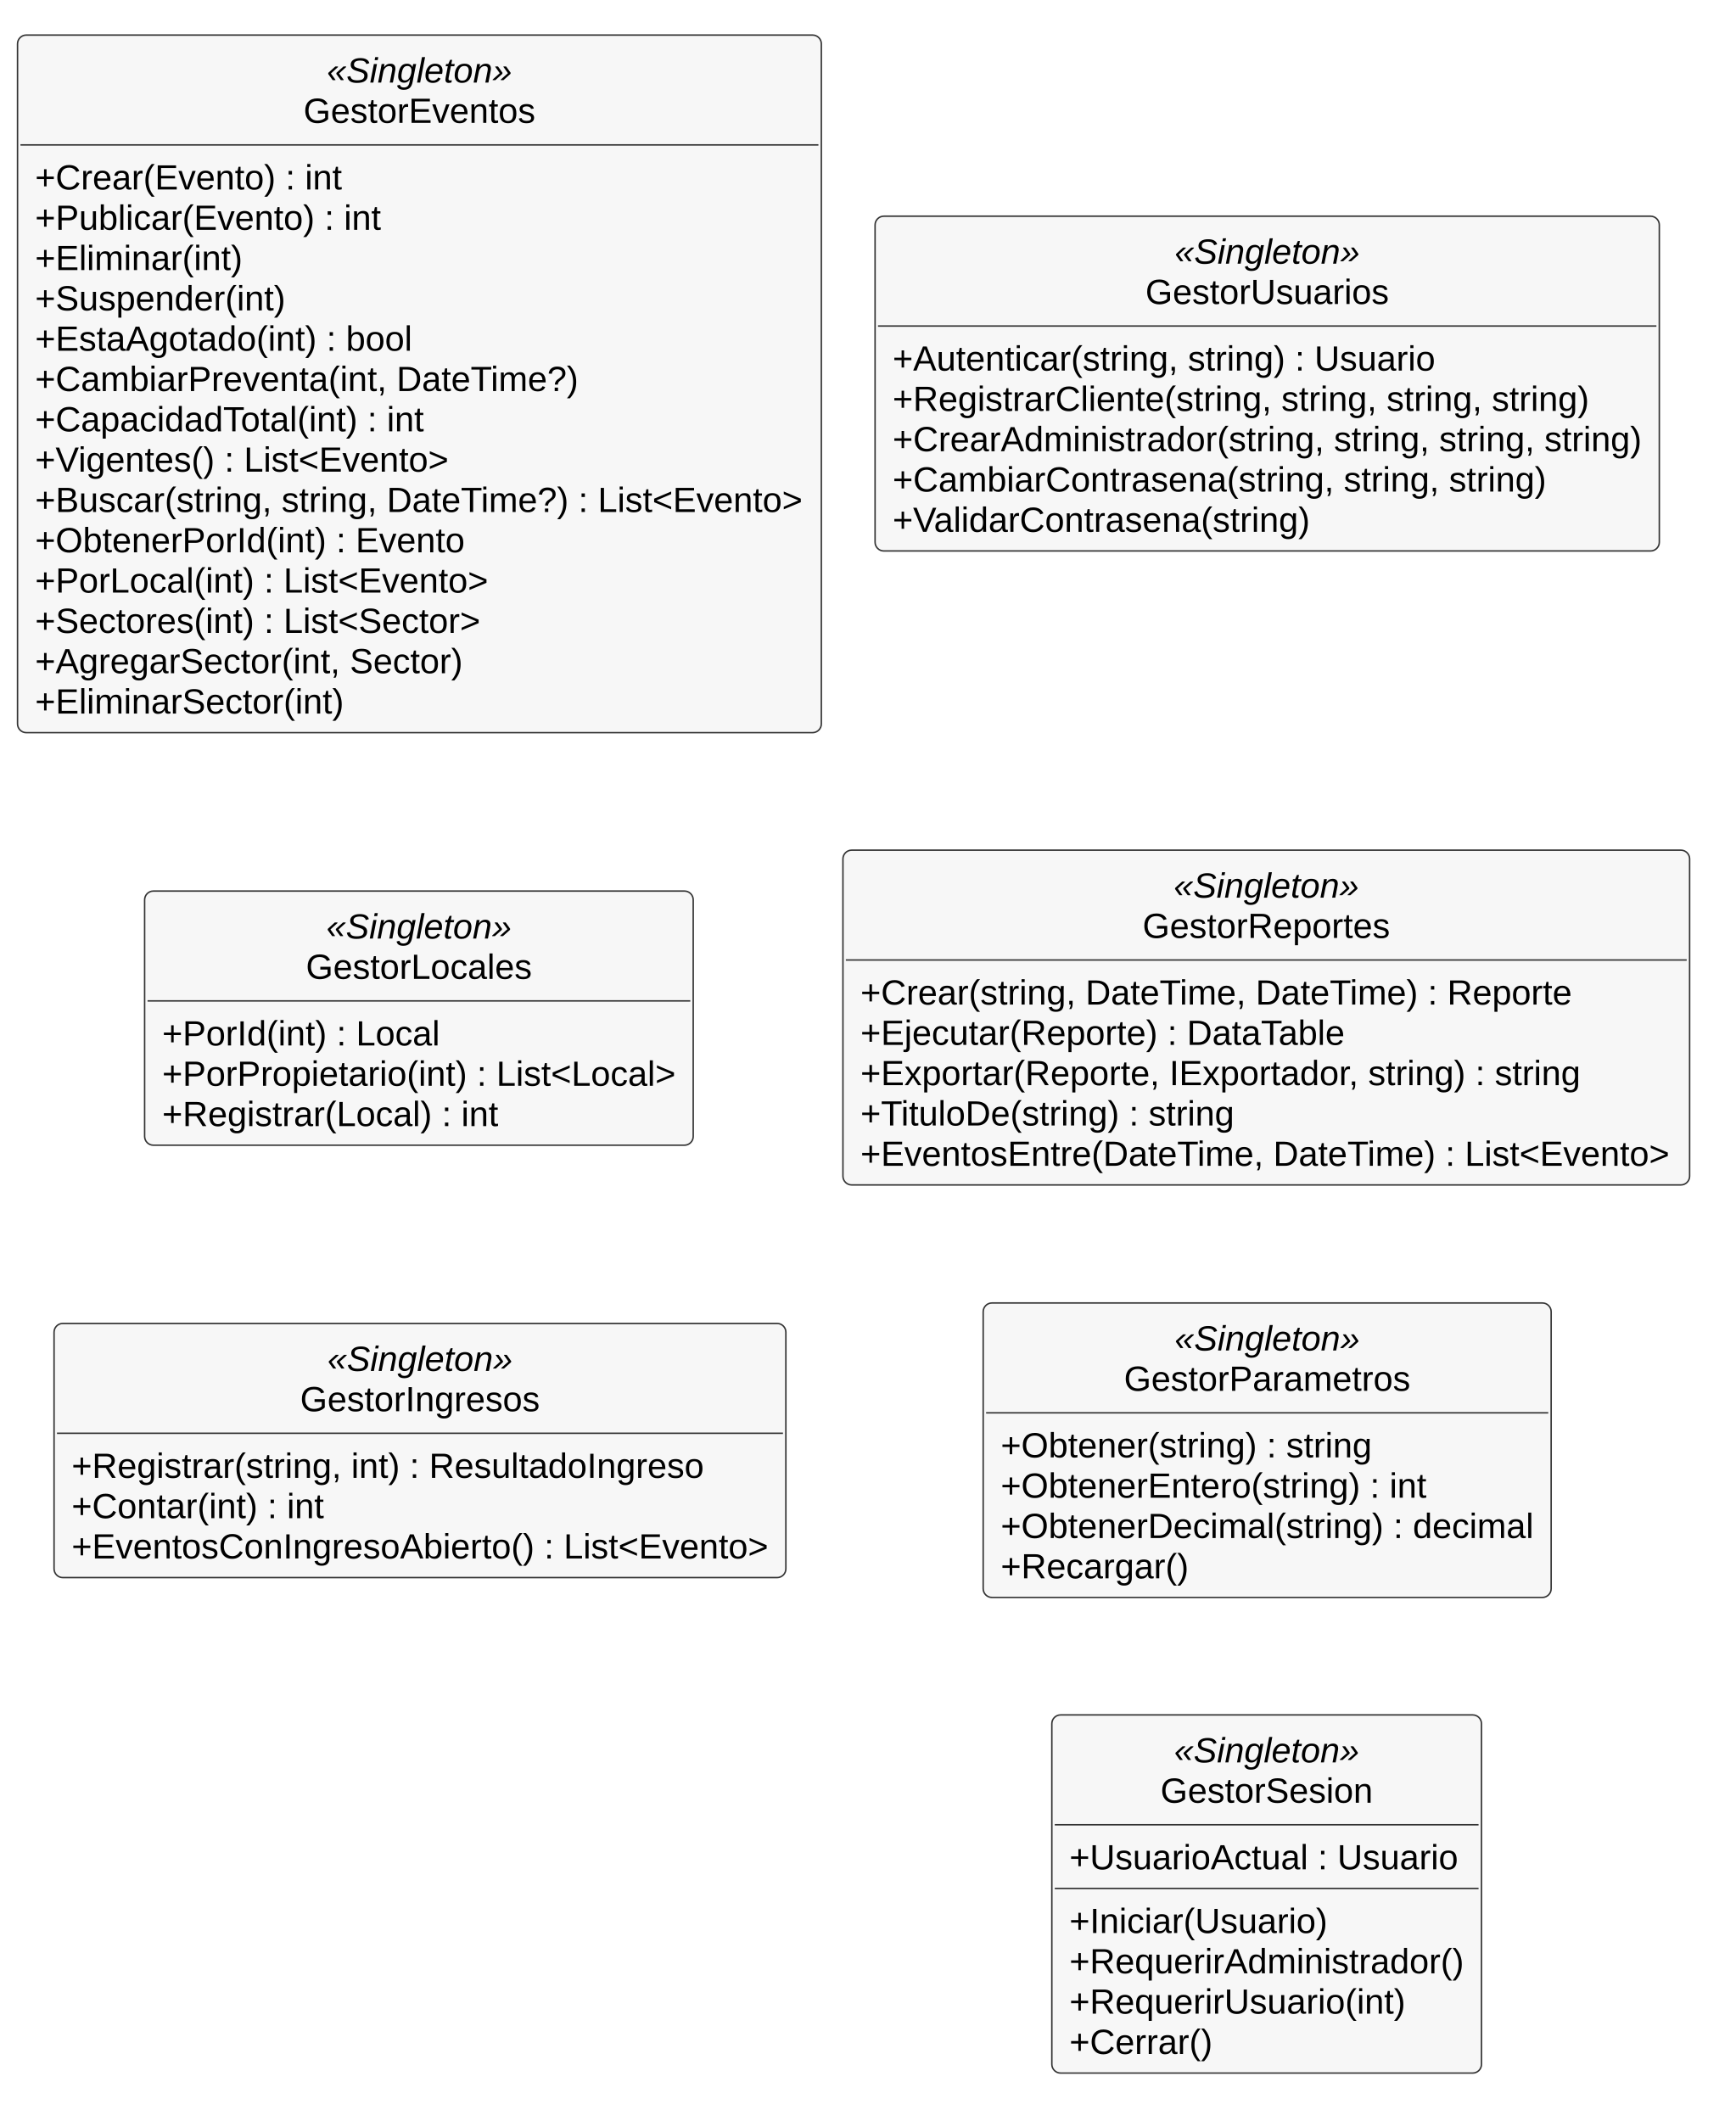
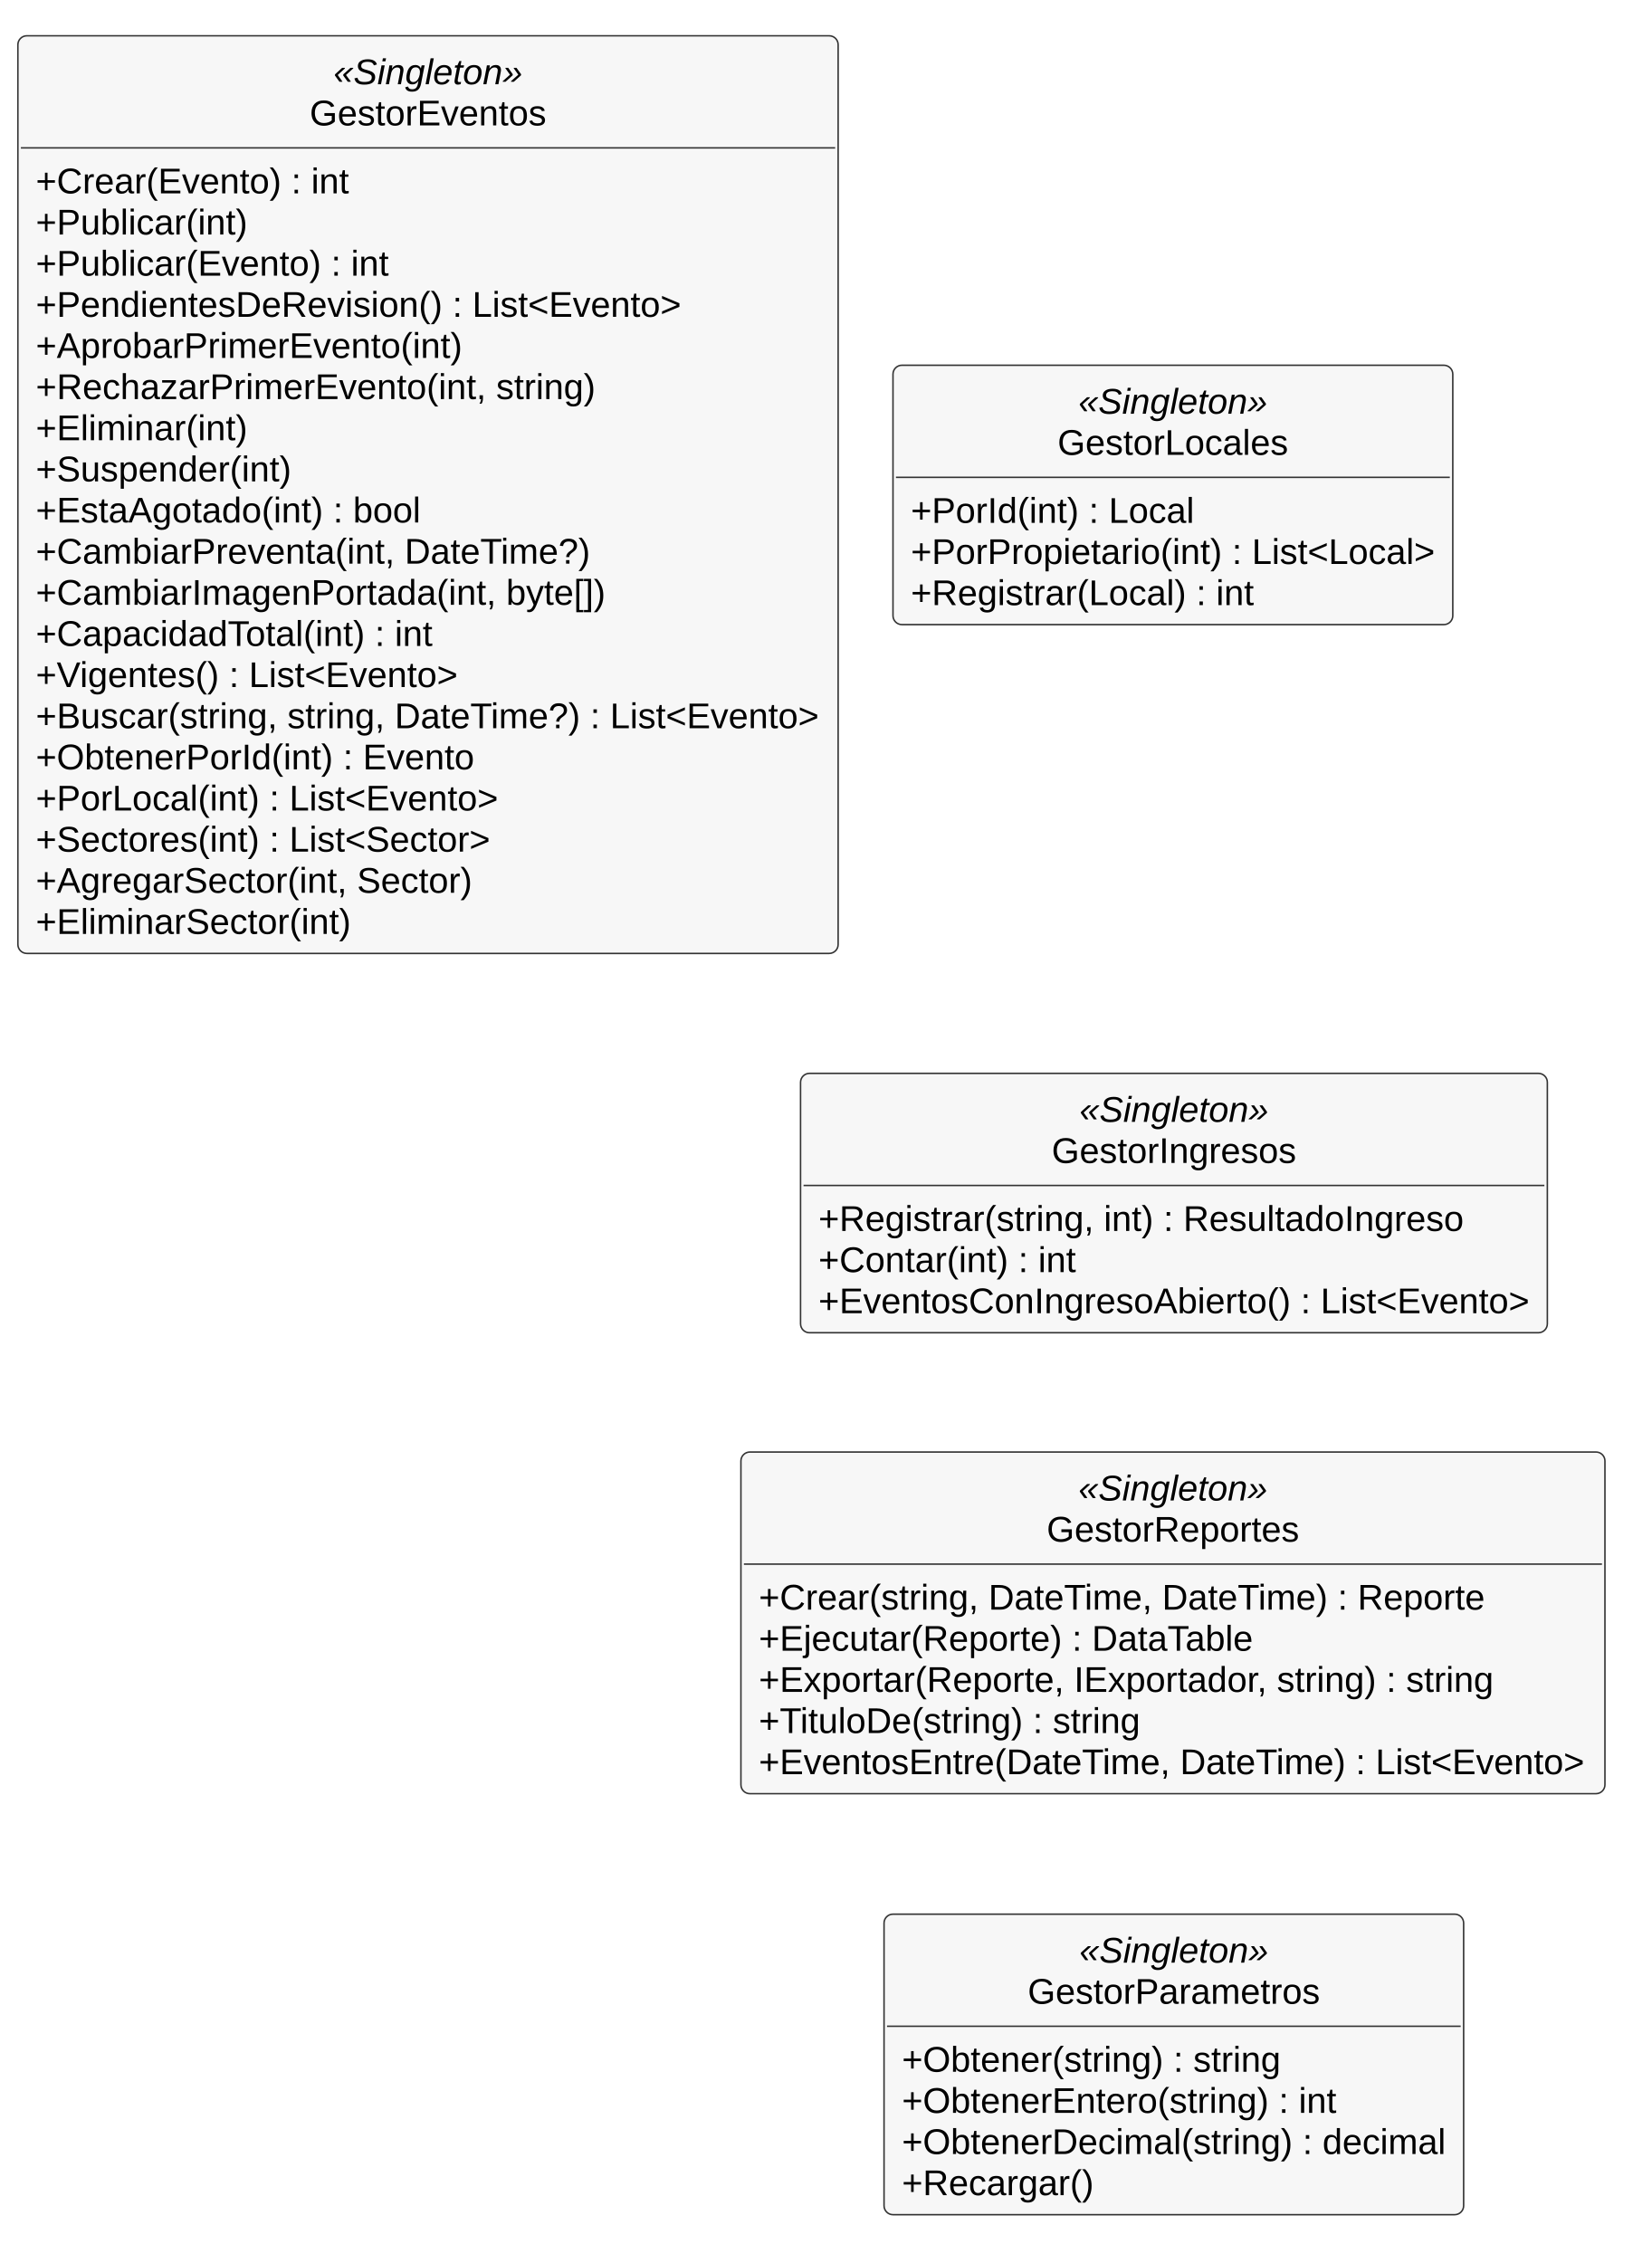
- <svg xmlns="http://www.w3.org/2000/svg" version="1.1" data-diagram-type="CLASS" style="width:594px;height:726px;background:#FFFFFF;" width="594px" height="726px" viewBox="0 0 594 726" zoomAndPan="magnify" preserveAspectRatio="none" contentStyleType="text/css">
+ <svg xmlns="http://www.w3.org/2000/svg" version="1.1" data-diagram-type="CLASS" style="width:554px;height:759px;background:#FFFFFF;" width="554px" height="759px" viewBox="0 0 554 759" zoomAndPan="magnify" preserveAspectRatio="none" contentStyleType="text/css">
  <defs />
  <g font-family="sans-serif" lengthAdjust="spacing">
-     <g class="entity" data-qualified-name="GestorEventos" id="ent0001" data-source-line="9">
-       <rect x="6" y="12" width="275.109" height="238.781" fill="#F7F7F7" style="stroke:#333;stroke-width:0.5;" rx="3" ry="3" />
+     <g class="entity" data-qualified-name="GestorEventos" id="ent0001" data-source-line="10">
+       <rect x="6" y="12" width="275.109" height="307.775" fill="#F7F7F7" style="stroke:#333;stroke-width:0.5;" rx="3" ry="3" />
      <text x="111.861" y="28.256" fill="#000" font-size="12" textLength="63.387" font-style="italic" font-family="Arial">«Singleton»</text>
      <text x="103.869" y="42.055" fill="#000" font-size="12" textLength="79.371" font-family="Arial">GestorEventos</text>
      <line x1="7" y1="49.598" x2="280.109" y2="49.598" style="stroke:#333;stroke-width:0.5;" />
      <text x="12" y="64.854" fill="#000" font-size="12" textLength="105.041" font-family="Arial">+Crear(Evento) : int</text>
-       <text x="12" y="78.652" fill="#000" font-size="12" textLength="118.389" font-family="Arial">+Publicar(Evento) : int</text>
-       <text x="12" y="92.451" fill="#000" font-size="12" textLength="71.016" font-family="Arial">+Eliminar(int)</text>
-       <text x="12" y="106.25" fill="#000" font-size="12" textLength="85.717" font-family="Arial">+Suspender(int)</text>
-       <text x="12" y="120.049" fill="#000" font-size="12" textLength="129.082" font-family="Arial">+EstaAgotado(int) : bool</text>
-       <text x="12" y="133.848" fill="#000" font-size="12" textLength="186.404" font-family="Arial">+CambiarPreventa(int, DateTime?)</text>
-       <text x="12" y="147.646" fill="#000" font-size="12" textLength="134.402" font-family="Arial">+CapacidadTotal(int) : int</text>
-       <text x="12" y="161.445" fill="#000" font-size="12" textLength="141.75" font-family="Arial">+Vigentes() : List&lt;Evento&gt;</text>
-       <text x="12" y="175.244" fill="#000" font-size="12" textLength="263.109" font-family="Arial">+Buscar(string, string, DateTime?) : List&lt;Evento&gt;</text>
-       <text x="12" y="189.043" fill="#000" font-size="12" textLength="147.076" font-family="Arial">+ObtenerPorId(int) : Evento</text>
-       <text x="12" y="202.842" fill="#000" font-size="12" textLength="155.086" font-family="Arial">+PorLocal(int) : List&lt;Evento&gt;</text>
-       <text x="12" y="216.641" fill="#000" font-size="12" textLength="152.402" font-family="Arial">+Sectores(int) : List&lt;Sector&gt;</text>
-       <text x="12" y="230.439" fill="#000" font-size="12" textLength="146.396" font-family="Arial">+AgregarSector(int, Sector)</text>
-       <text x="12" y="244.238" fill="#000" font-size="12" textLength="105.697" font-family="Arial">+EliminarSector(int)</text>
+       <text x="12" y="78.652" fill="#000" font-size="12" textLength="71.027" font-family="Arial">+Publicar(int)</text>
+       <text x="12" y="92.451" fill="#000" font-size="12" textLength="118.389" font-family="Arial">+Publicar(Evento) : int</text>
+       <text x="12" y="106.25" fill="#000" font-size="12" textLength="216.457" font-family="Arial">+PendientesDeRevision() : List&lt;Evento&gt;</text>
+       <text x="12" y="120.049" fill="#000" font-size="12" textLength="143.057" font-family="Arial">+AprobarPrimerEvento(int)</text>
+       <text x="12" y="133.848" fill="#000" font-size="12" textLength="187.734" font-family="Arial">+RechazarPrimerEvento(int, string)</text>
+       <text x="12" y="147.646" fill="#000" font-size="12" textLength="71.016" font-family="Arial">+Eliminar(int)</text>
+       <text x="12" y="161.445" fill="#000" font-size="12" textLength="85.717" font-family="Arial">+Suspender(int)</text>
+       <text x="12" y="175.244" fill="#000" font-size="12" textLength="129.082" font-family="Arial">+EstaAgotado(int) : bool</text>
+       <text x="12" y="189.043" fill="#000" font-size="12" textLength="186.404" font-family="Arial">+CambiarPreventa(int, DateTime?)</text>
+       <text x="12" y="202.842" fill="#000" font-size="12" textLength="191.092" font-family="Arial">+CambiarImagenPortada(int, byte[])</text>
+       <text x="12" y="216.641" fill="#000" font-size="12" textLength="134.402" font-family="Arial">+CapacidadTotal(int) : int</text>
+       <text x="12" y="230.439" fill="#000" font-size="12" textLength="141.75" font-family="Arial">+Vigentes() : List&lt;Evento&gt;</text>
+       <text x="12" y="244.238" fill="#000" font-size="12" textLength="263.109" font-family="Arial">+Buscar(string, string, DateTime?) : List&lt;Evento&gt;</text>
+       <text x="12" y="258.037" fill="#000" font-size="12" textLength="147.076" font-family="Arial">+ObtenerPorId(int) : Evento</text>
+       <text x="12" y="271.836" fill="#000" font-size="12" textLength="155.086" font-family="Arial">+PorLocal(int) : List&lt;Evento&gt;</text>
+       <text x="12" y="285.635" fill="#000" font-size="12" textLength="152.402" font-family="Arial">+Sectores(int) : List&lt;Sector&gt;</text>
+       <text x="12" y="299.434" fill="#000" font-size="12" textLength="146.396" font-family="Arial">+AgregarSector(int, Sector)</text>
+       <text x="12" y="313.232" fill="#000" font-size="12" textLength="105.697" font-family="Arial">+EliminarSector(int)</text>
    </g>
-     <g class="entity" data-qualified-name="GestorLocales" id="ent0002" data-source-line="25">
-       <rect x="49.5" y="305" width="187.758" height="86.994" fill="#F7F7F7" style="stroke:#333;stroke-width:0.5;" rx="3" ry="3" />
-       <text x="111.686" y="321.256" fill="#000" font-size="12" textLength="63.387" font-style="italic" font-family="Arial">«Singleton»</text>
-       <text x="104.692" y="335.055" fill="#000" font-size="12" textLength="77.373" font-family="Arial">GestorLocales</text>
-       <line x1="50.5" y1="342.598" x2="236.258" y2="342.598" style="stroke:#333;stroke-width:0.5;" />
-       <text x="55.5" y="357.854" fill="#000" font-size="12" textLength="95.045" font-family="Arial">+PorId(int) : Local</text>
-       <text x="55.5" y="371.652" fill="#000" font-size="12" textLength="175.758" font-family="Arial">+PorPropietario(int) : List&lt;Local&gt;</text>
-       <text x="55.5" y="385.451" fill="#000" font-size="12" textLength="115.043" font-family="Arial">+Registrar(Local) : int</text>
+     <g class="entity" data-qualified-name="GestorLocales" id="ent0002" data-source-line="31">
+       <rect x="299.5" y="122.5" width="187.758" height="86.994" fill="#F7F7F7" style="stroke:#333;stroke-width:0.5;" rx="3" ry="3" />
+       <text x="361.686" y="138.756" fill="#000" font-size="12" textLength="63.387" font-style="italic" font-family="Arial">«Singleton»</text>
+       <text x="354.692" y="152.555" fill="#000" font-size="12" textLength="77.373" font-family="Arial">GestorLocales</text>
+       <line x1="300.5" y1="160.098" x2="486.258" y2="160.098" style="stroke:#333;stroke-width:0.5;" />
+       <text x="305.5" y="175.354" fill="#000" font-size="12" textLength="95.045" font-family="Arial">+PorId(int) : Local</text>
+       <text x="305.5" y="189.152" fill="#000" font-size="12" textLength="175.758" font-family="Arial">+PorPropietario(int) : List&lt;Local&gt;</text>
+       <text x="305.5" y="202.951" fill="#000" font-size="12" textLength="115.043" font-family="Arial">+Registrar(Local) : int</text>
    </g>
-     <g class="entity" data-qualified-name="GestorIngresos" id="ent0003" data-source-line="30">
-       <rect x="18.5" y="453" width="250.471" height="86.994" fill="#F7F7F7" style="stroke:#333;stroke-width:0.5;" rx="3" ry="3" />
-       <text x="112.042" y="469.256" fill="#000" font-size="12" textLength="63.387" font-style="italic" font-family="Arial">«Singleton»</text>
-       <text x="102.717" y="483.055" fill="#000" font-size="12" textLength="82.037" font-family="Arial">GestorIngresos</text>
-       <line x1="19.5" y1="490.598" x2="267.971" y2="490.598" style="stroke:#333;stroke-width:0.5;" />
-       <text x="24.5" y="505.854" fill="#000" font-size="12" textLength="216.428" font-family="Arial">+Registrar(string, int) : ResultadoIngreso</text>
-       <text x="24.5" y="519.652" fill="#000" font-size="12" textLength="86.367" font-family="Arial">+Contar(int) : int</text>
-       <text x="24.5" y="533.451" fill="#000" font-size="12" textLength="238.471" font-family="Arial">+EventosConIngresoAbierto() : List&lt;Evento&gt;</text>
+     <g class="entity" data-qualified-name="GestorIngresos" id="ent0003" data-source-line="36">
+       <rect x="268.5" y="360" width="250.471" height="86.994" fill="#F7F7F7" style="stroke:#333;stroke-width:0.5;" rx="3" ry="3" />
+       <text x="362.042" y="376.256" fill="#000" font-size="12" textLength="63.387" font-style="italic" font-family="Arial">«Singleton»</text>
+       <text x="352.717" y="390.055" fill="#000" font-size="12" textLength="82.037" font-family="Arial">GestorIngresos</text>
+       <line x1="269.5" y1="397.598" x2="517.971" y2="397.598" style="stroke:#333;stroke-width:0.5;" />
+       <text x="274.5" y="412.854" fill="#000" font-size="12" textLength="216.428" font-family="Arial">+Registrar(string, int) : ResultadoIngreso</text>
+       <text x="274.5" y="426.652" fill="#000" font-size="12" textLength="86.367" font-family="Arial">+Contar(int) : int</text>
+       <text x="274.5" y="440.451" fill="#000" font-size="12" textLength="238.471" font-family="Arial">+EventosConIngresoAbierto() : List&lt;Evento&gt;</text>
    </g>
-     <g class="entity" data-qualified-name="GestorUsuarios" id="ent0004" data-source-line="35">
-       <rect x="299.5" y="74" width="268.412" height="114.592" fill="#F7F7F7" style="stroke:#333;stroke-width:0.5;" rx="3" ry="3" />
-       <text x="402.013" y="90.256" fill="#000" font-size="12" textLength="63.387" font-style="italic" font-family="Arial">«Singleton»</text>
-       <text x="392.025" y="104.055" fill="#000" font-size="12" textLength="83.361" font-family="Arial">GestorUsuarios</text>
-       <line x1="300.5" y1="111.598" x2="566.912" y2="111.598" style="stroke:#333;stroke-width:0.5;" />
-       <text x="305.5" y="126.854" fill="#000" font-size="12" textLength="185.736" font-family="Arial">+Autenticar(string, string) : Usuario</text>
-       <text x="305.5" y="140.652" fill="#000" font-size="12" textLength="238.412" font-family="Arial">+RegistrarCliente(string, string, string, string)</text>
-       <text x="305.5" y="154.451" fill="#000" font-size="12" textLength="256.412" font-family="Arial">+CrearAdministrador(string, string, string, string)</text>
-       <text x="305.5" y="168.25" fill="#000" font-size="12" textLength="223.752" font-family="Arial">+CambiarContrasena(string, string, string)</text>
-       <text x="305.5" y="182.049" fill="#000" font-size="12" textLength="143.736" font-family="Arial">+ValidarContrasena(string)</text>
+     <g class="entity" data-qualified-name="GestorReportes" id="ent0004" data-source-line="41">
+       <rect x="248.5" y="487" width="289.787" height="114.592" fill="#F7F7F7" style="stroke:#333;stroke-width:0.5;" rx="3" ry="3" />
+       <text x="361.7" y="503.256" fill="#000" font-size="12" textLength="63.387" font-style="italic" font-family="Arial">«Singleton»</text>
+       <text x="351.042" y="517.055" fill="#000" font-size="12" textLength="84.703" font-family="Arial">GestorReportes</text>
+       <line x1="249.5" y1="524.598" x2="537.287" y2="524.598" style="stroke:#333;stroke-width:0.5;" />
+       <text x="254.5" y="539.854" fill="#000" font-size="12" textLength="244.406" font-family="Arial">+Crear(string, DateTime, DateTime) : Reporte</text>
+       <text x="254.5" y="553.652" fill="#000" font-size="12" textLength="167.08" font-family="Arial">+Ejecutar(Reporte) : DataTable</text>
+       <text x="254.5" y="567.451" fill="#000" font-size="12" textLength="247.102" font-family="Arial">+Exportar(Reporte, IExportador, string) : string</text>
+       <text x="254.5" y="581.25" fill="#000" font-size="12" textLength="128.373" font-family="Arial">+TituloDe(string) : string</text>
+       <text x="254.5" y="595.049" fill="#000" font-size="12" textLength="277.787" font-family="Arial">+EventosEntre(DateTime, DateTime) : List&lt;Evento&gt;</text>
    </g>
-     <g class="entity" data-qualified-name="GestorReportes" id="ent0005" data-source-line="42">
-       <rect x="288.5" y="291" width="289.787" height="114.592" fill="#F7F7F7" style="stroke:#333;stroke-width:0.5;" rx="3" ry="3" />
-       <text x="401.7" y="307.256" fill="#000" font-size="12" textLength="63.387" font-style="italic" font-family="Arial">«Singleton»</text>
-       <text x="391.042" y="321.055" fill="#000" font-size="12" textLength="84.703" font-family="Arial">GestorReportes</text>
-       <line x1="289.5" y1="328.598" x2="577.287" y2="328.598" style="stroke:#333;stroke-width:0.5;" />
-       <text x="294.5" y="343.854" fill="#000" font-size="12" textLength="244.406" font-family="Arial">+Crear(string, DateTime, DateTime) : Reporte</text>
-       <text x="294.5" y="357.652" fill="#000" font-size="12" textLength="167.08" font-family="Arial">+Ejecutar(Reporte) : DataTable</text>
-       <text x="294.5" y="371.451" fill="#000" font-size="12" textLength="247.102" font-family="Arial">+Exportar(Reporte, IExportador, string) : string</text>
-       <text x="294.5" y="385.25" fill="#000" font-size="12" textLength="128.373" font-family="Arial">+TituloDe(string) : string</text>
-       <text x="294.5" y="399.049" fill="#000" font-size="12" textLength="277.787" font-family="Arial">+EventosEntre(DateTime, DateTime) : List&lt;Evento&gt;</text>
-     </g>
-     <g class="entity" data-qualified-name="GestorParametros" id="ent0006" data-source-line="49">
-       <rect x="336.5" y="446" width="194.396" height="100.793" fill="#F7F7F7" style="stroke:#333;stroke-width:0.5;" rx="3" ry="3" />
-       <text x="402.005" y="462.256" fill="#000" font-size="12" textLength="63.387" font-style="italic" font-family="Arial">«Singleton»</text>
-       <text x="384.682" y="476.055" fill="#000" font-size="12" textLength="98.033" font-family="Arial">GestorParametros</text>
-       <line x1="337.5" y1="483.598" x2="529.896" y2="483.598" style="stroke:#333;stroke-width:0.5;" />
-       <text x="342.5" y="498.854" fill="#000" font-size="12" textLength="127.049" font-family="Arial">+Obtener(string) : string</text>
-       <text x="342.5" y="512.652" fill="#000" font-size="12" textLength="145.734" font-family="Arial">+ObtenerEntero(string) : int</text>
-       <text x="342.5" y="526.451" fill="#000" font-size="12" textLength="182.396" font-family="Arial">+ObtenerDecimal(string) : decimal</text>
-       <text x="342.5" y="540.25" fill="#000" font-size="12" textLength="64.354" font-family="Arial">+Recargar()</text>
-     </g>
-     <g class="entity" data-qualified-name="GestorSesion" id="ent0007" data-source-line="55">
-       <rect x="360" y="587" width="147.047" height="122.592" fill="#F7F7F7" style="stroke:#333;stroke-width:0.5;" rx="3" ry="3" />
-       <text x="401.83" y="603.256" fill="#000" font-size="12" textLength="63.387" font-style="italic" font-family="Arial">«Singleton»</text>
-       <text x="397.172" y="617.055" fill="#000" font-size="12" textLength="72.703" font-family="Arial">GestorSesion</text>
-       <line x1="361" y1="624.598" x2="506.047" y2="624.598" style="stroke:#333;stroke-width:0.5;" />
-       <text x="366" y="639.854" fill="#000" font-size="12" textLength="133.061" font-family="Arial">+UsuarioActual : Usuario</text>
-       <line x1="361" y1="646.396" x2="506.047" y2="646.396" style="stroke:#333;stroke-width:0.5;" />
-       <text x="366" y="661.652" fill="#000" font-size="12" textLength="88.359" font-family="Arial">+Iniciar(Usuario)</text>
-       <text x="366" y="675.451" fill="#000" font-size="12" textLength="135.047" font-family="Arial">+RequerirAdministrador()</text>
-       <text x="366" y="689.25" fill="#000" font-size="12" textLength="115.043" font-family="Arial">+RequerirUsuario(int)</text>
-       <text x="366" y="703.049" fill="#000" font-size="12" textLength="49.002" font-family="Arial">+Cerrar()</text>
+     <g class="entity" data-qualified-name="GestorParametros" id="ent0005" data-source-line="48">
+       <rect x="296.5" y="642" width="194.396" height="100.793" fill="#F7F7F7" style="stroke:#333;stroke-width:0.5;" rx="3" ry="3" />
+       <text x="362.005" y="658.256" fill="#000" font-size="12" textLength="63.387" font-style="italic" font-family="Arial">«Singleton»</text>
+       <text x="344.682" y="672.055" fill="#000" font-size="12" textLength="98.033" font-family="Arial">GestorParametros</text>
+       <line x1="297.5" y1="679.598" x2="489.896" y2="679.598" style="stroke:#333;stroke-width:0.5;" />
+       <text x="302.5" y="694.854" fill="#000" font-size="12" textLength="127.049" font-family="Arial">+Obtener(string) : string</text>
+       <text x="302.5" y="708.652" fill="#000" font-size="12" textLength="145.734" font-family="Arial">+ObtenerEntero(string) : int</text>
+       <text x="302.5" y="722.451" fill="#000" font-size="12" textLength="182.396" font-family="Arial">+ObtenerDecimal(string) : decimal</text>
+       <text x="302.5" y="736.25" fill="#000" font-size="12" textLength="64.354" font-family="Arial">+Recargar()</text>
    </g>
  </g>
</svg>
